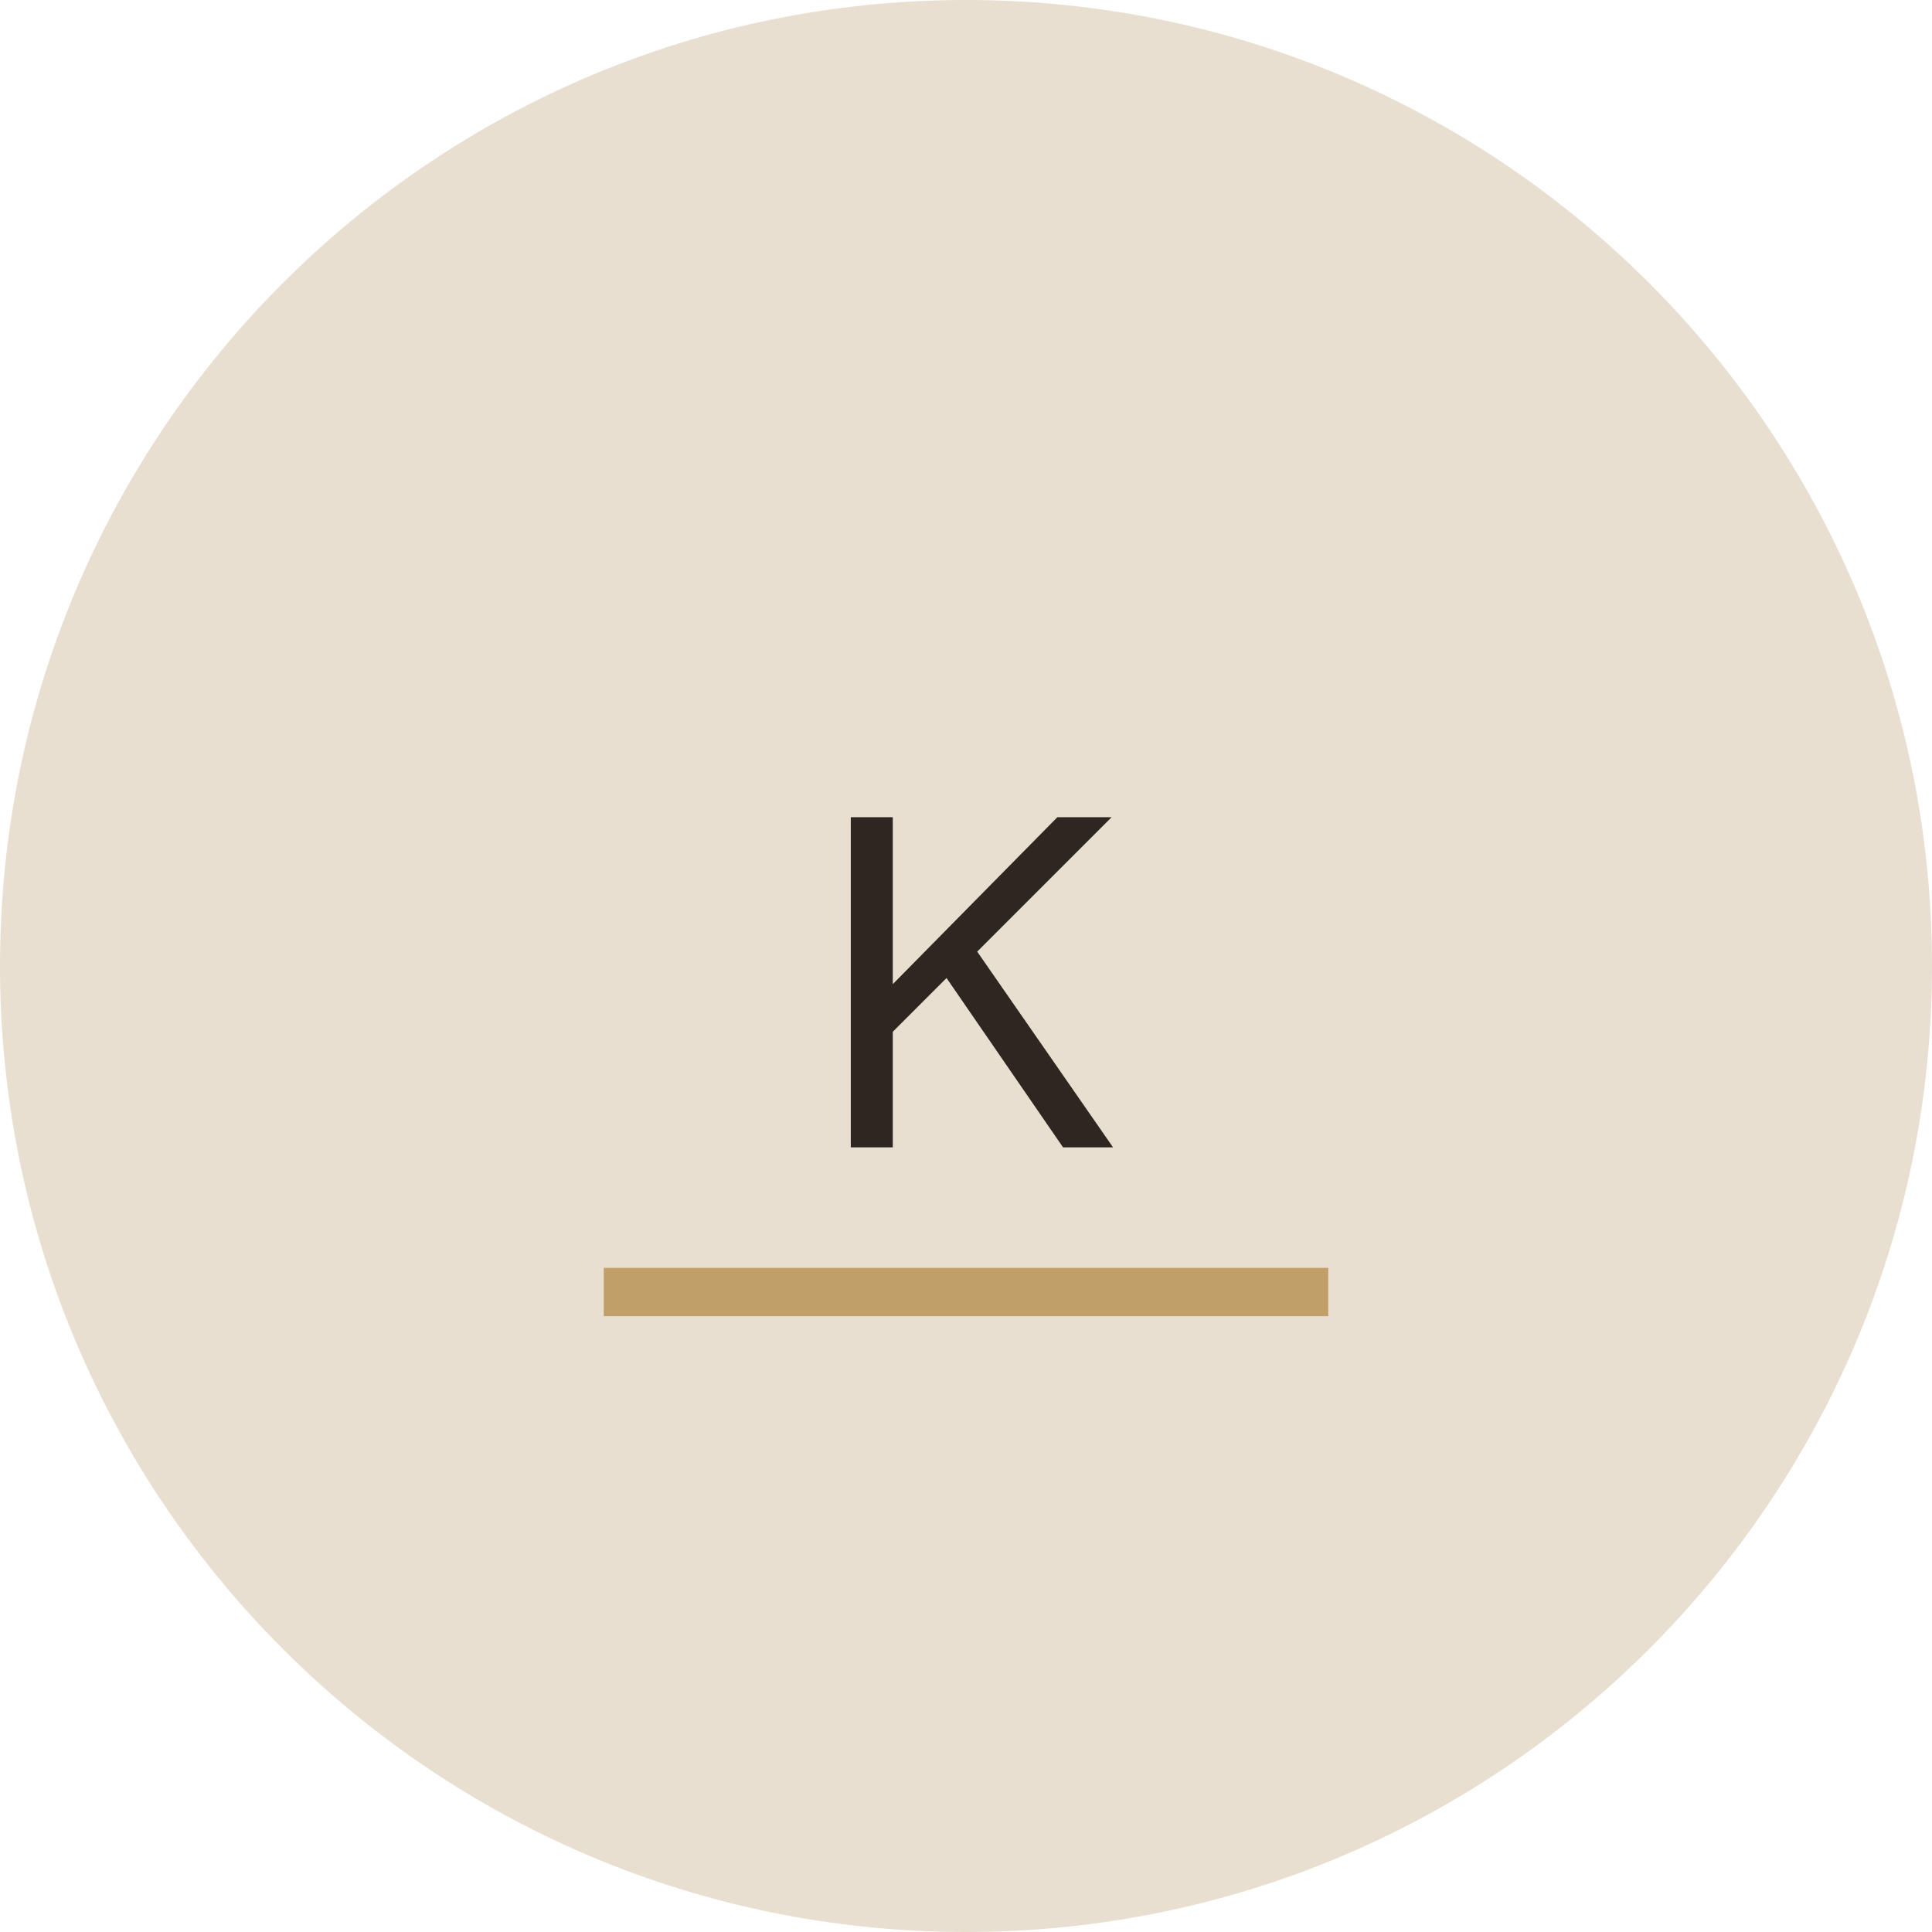
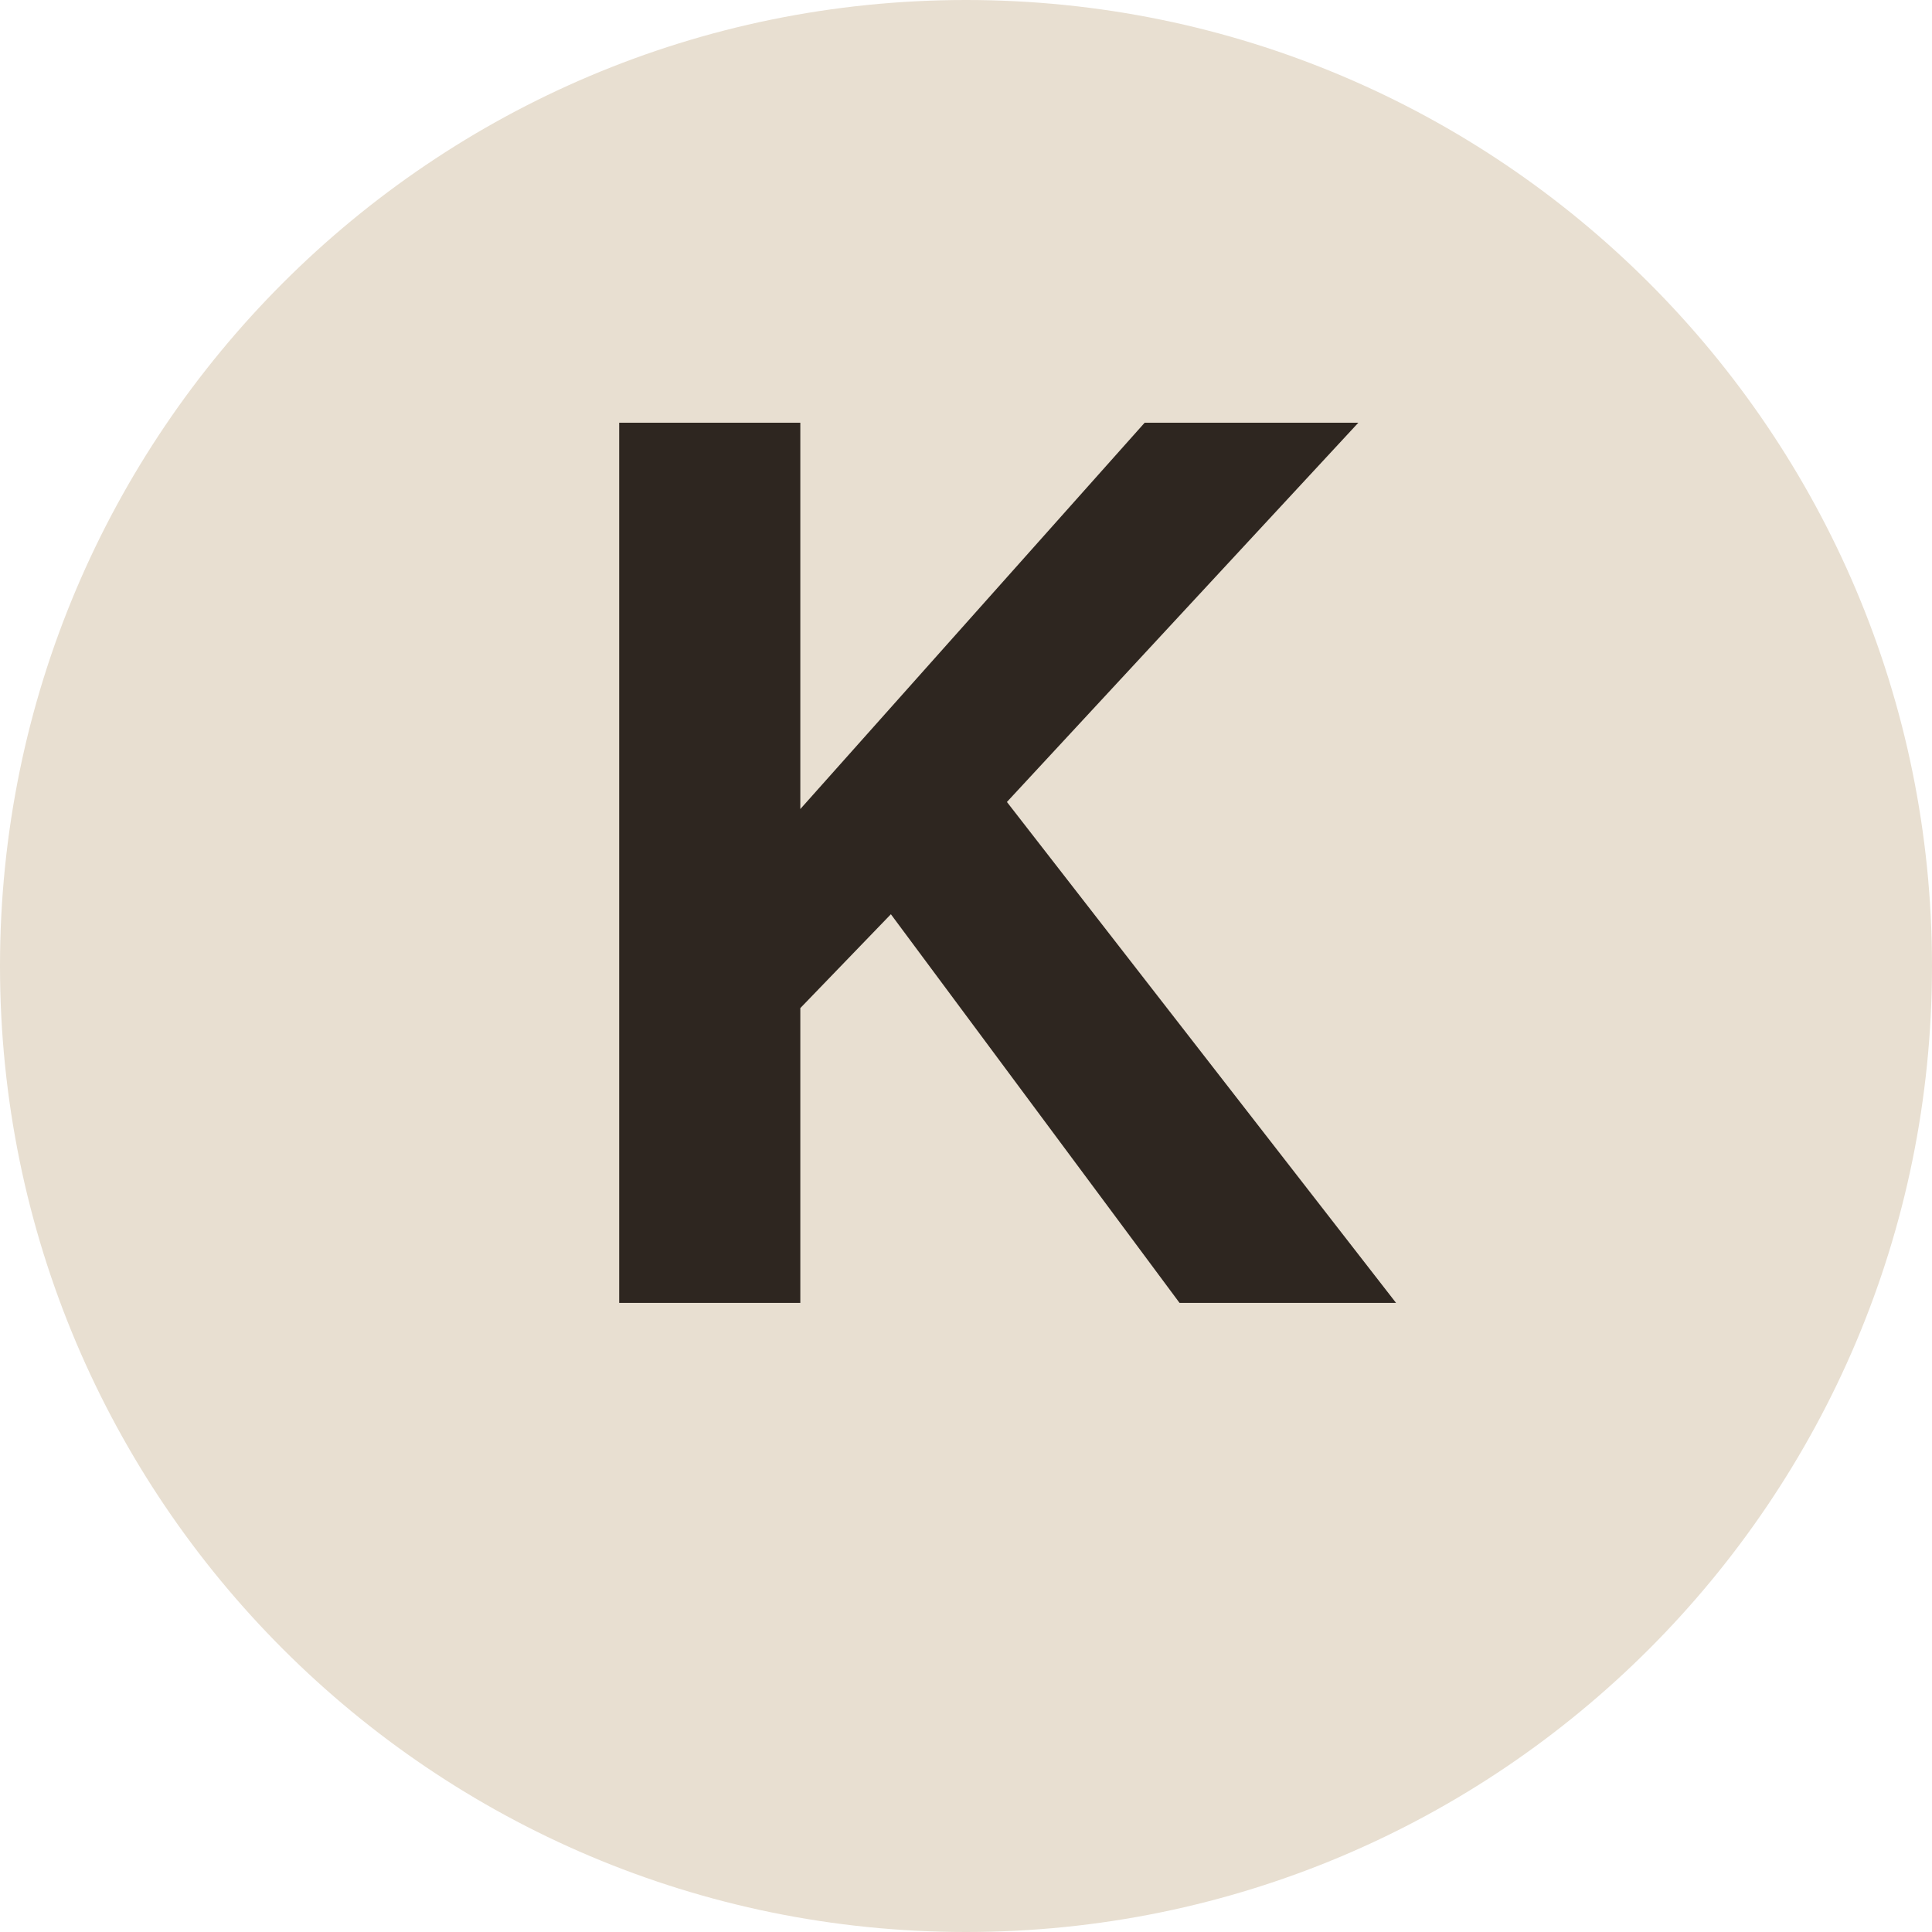
<svg xmlns="http://www.w3.org/2000/svg" viewBox="0 0 64 64" role="img" aria-label="KINGSTUDIO">
  <circle cx="32" cy="32" r="32" fill="#E8DFD1" />
-   <text x="32" y="33" fill="#2E2620" font-family="Manrope, Helvetica, Arial, sans-serif" font-size="15" font-weight="500" letter-spacing="1.2" text-anchor="middle" dominant-baseline="middle">K</text>
-   <rect x="20" y="42" width="24" height="1.6" fill="#C0A068" />
+   <text x="32" y="34" fill="#2E2620" font-family="Manrope, Helvetica, Arial, sans-serif" font-size="40" font-weight="600" text-anchor="middle" dominant-baseline="central">K</text>
</svg>
